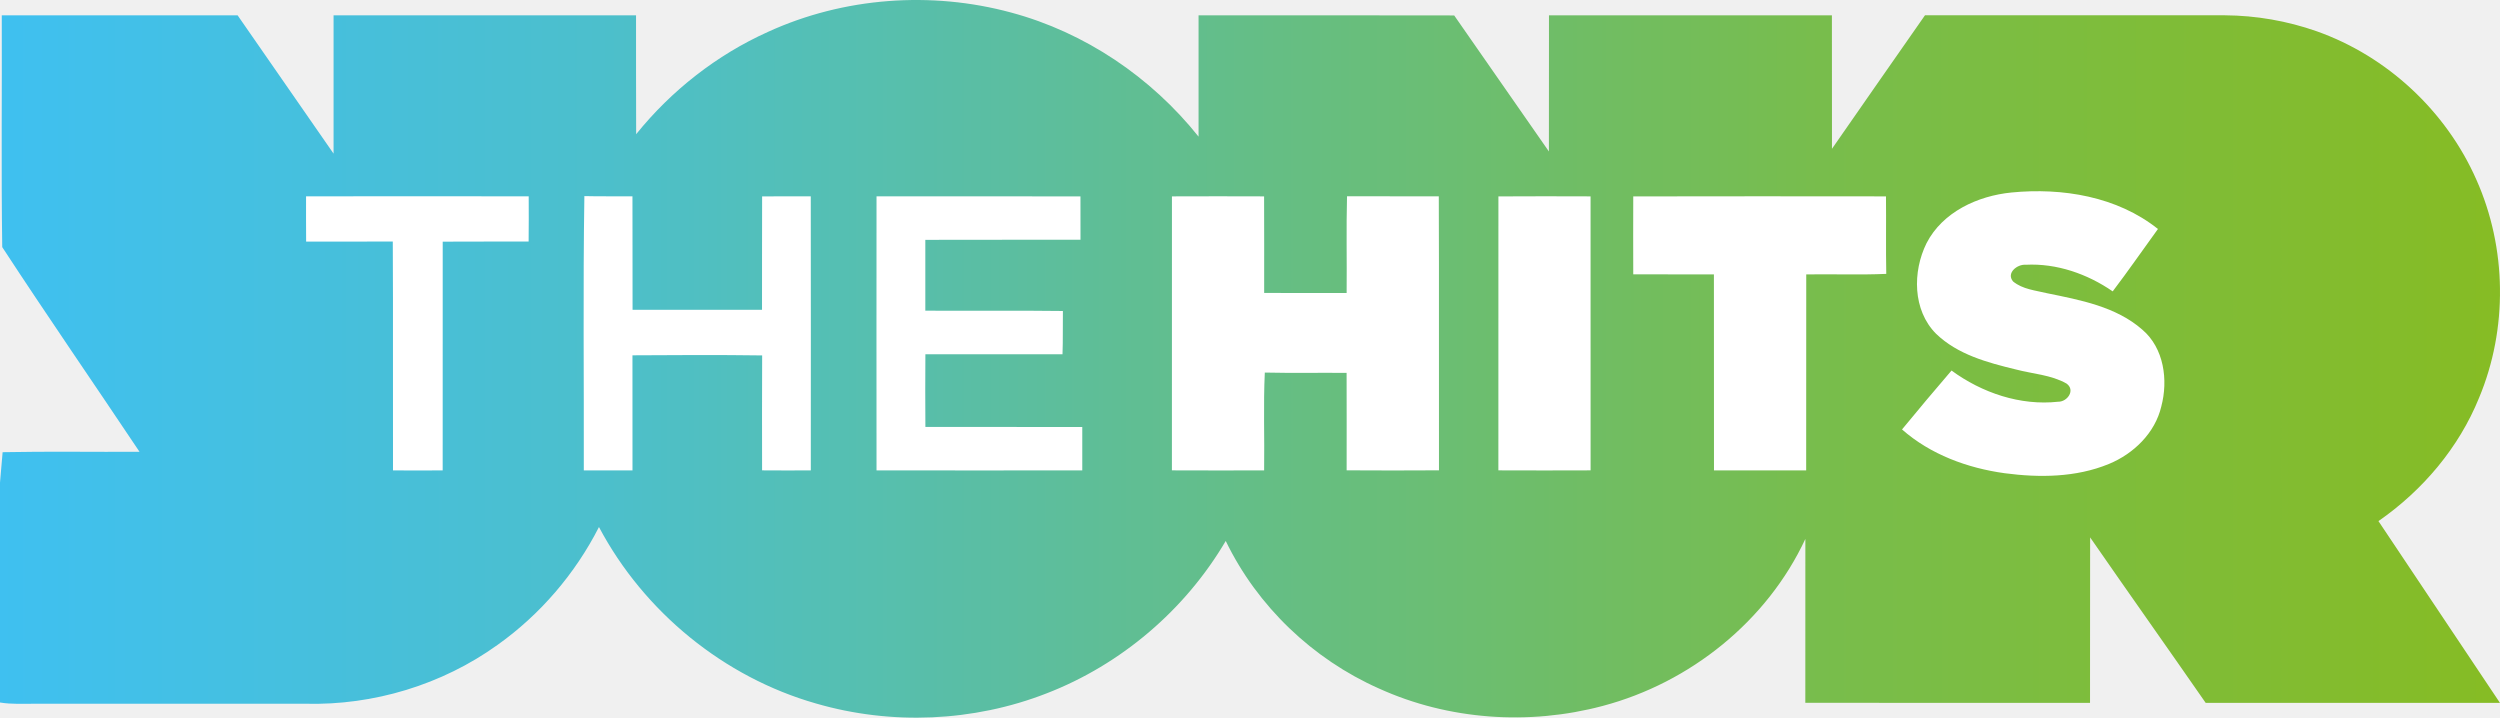
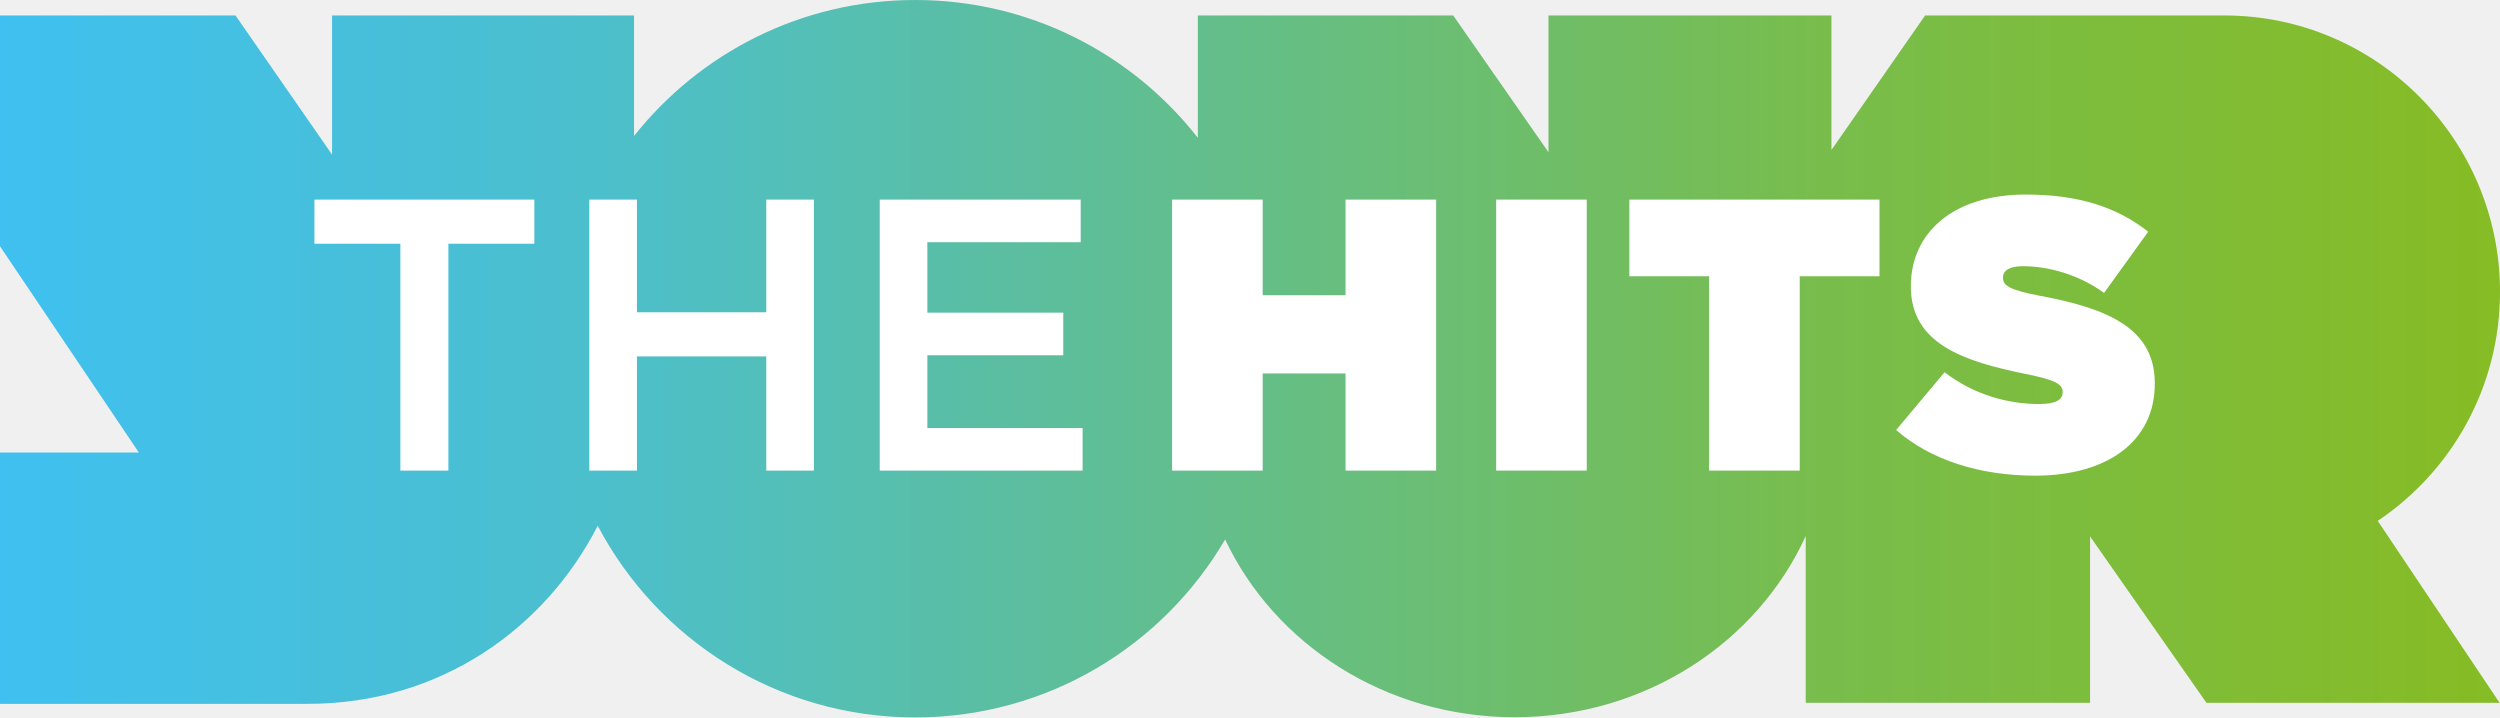
- <svg xmlns="http://www.w3.org/2000/svg" xmlns:xlink="http://www.w3.org/1999/xlink" width="704.514pt" height="202.243pt" viewBox="0 0 704.514 202.243" version="1.1" id="svg2">
+ <svg xmlns="http://www.w3.org/2000/svg" xmlns:xlink="http://www.w3.org/1999/xlink" width="533.198pt" height="153.011pt" viewBox="0 0 533.198 153.011" version="1.1" id="svg2">
  <defs id="defs24">
    <linearGradient id="linearGradient4162">
      <stop style="stop-color:#3fc0f0;stop-opacity:1" offset="0" id="stop4164" />
      <stop id="stop4170" offset="0.24" style="stop-color:#4cbfcc;stop-opacity:1" />
      <stop style="stop-color:#63be8a;stop-opacity:1" offset="0.488" id="stop4172" />
      <stop id="stop4174" offset="0.728" style="stop-color:#78bd4c;stop-opacity:1" />
      <stop style="stop-color:#86bc24;stop-opacity:1" offset="1" id="stop4166" />
    </linearGradient>
-     <linearGradient xlink:href="#linearGradient4162" id="linearGradient4168" x1="0" y1="101.551" x2="704.514" y2="101.551" gradientUnits="userSpaceOnUse" gradientTransform="translate(0,-0.4299693)" />
+     <linearGradient xlink:href="#linearGradient4162" id="linearGradient4510" x1="0.06" y1="102.407" x2="710.991" y2="102.407" gradientUnits="userSpaceOnUse" />
+     <linearGradient xlink:href="#linearGradient4162" id="linearGradient4572" gradientUnits="userSpaceOnUse" x1="0.06" y1="102.407" x2="710.991" y2="102.407" />
  </defs>
-   <path style="opacity:1;fill:url(#linearGradient4168);fill-opacity:1" id="path5" d="m 216.45,8.97 c 21.28,-9.74 45.98,-11.55 68.54,-5.42 20.77,5.59 39.38,18.18 52.77,34.95 -0.01,-11.39 -0.01,-22.78 0,-34.17 24.01,0 48.02,-0.04 72.04,0.02 8.9,12.77 17.81,25.54 26.69,38.34 0.03,-12.79 0,-25.58 0.02,-38.36 26.58,-0.01 53.15,-0.01 79.73,0 0.02,12.53 -0.01,25.07 0.02,37.6 8.73,-12.54 17.44,-25.1 26.21,-37.62 28.17,0.02 56.34,0.01 84.51,0 8.79,0.06 17.57,1.58 25.87,4.5 19.88,7.03 36.5,22.52 45,41.81 8.6,19.26 8.9,42.04 0.76,61.5 -5.71,14.08 -15.91,26.1 -28.35,34.73 11.37,17.1 22.87,34.12 34.24,51.22 -27.64,0 -55.28,-0.01 -82.92,0.01 -10.81,-15.58 -21.78,-31.05 -32.57,-46.64 -0.04,15.54 0,31.09 -0.03,46.63 -26.74,-0.01 -53.48,0.01 -80.23,-0.01 0,-15.4 0,-30.79 0.01,-46.19 -10.79,23.18 -32.49,40.54 -57.09,47.06 -20.76,5.54 -43.48,4 -63.08,-4.91 -18.65,-8.27 -34.28,-23.18 -43.17,-41.58 -11.42,19.43 -29.49,34.85 -50.52,42.97 -20.55,8.01 -43.73,9 -64.9,2.85 -26.03,-7.41 -48.54,-25.85 -61.21,-49.74 -6.69,13.15 -16.57,24.68 -28.6,33.23 -15.62,11.22 -34.95,17.07 -54.15,16.57 -25.35,-0.01 -50.69,0.01 -76.04,0 -3.33,-0.02 -6.69,0.2 -10,-0.35 l 0,-61.97 0.74,-8.57 c 12.86,-0.26 25.72,-0.04 38.58,-0.11 -12.86,-19.24 -26.03,-38.31 -38.69,-57.68 -0.31,-21.76 -0.05,-43.54 -0.13,-65.32 22.16,-0.01 44.31,0 66.46,0 C 75.97,17.31 85,30.29 94,43.29 L 94,4.32 c 28.42,0 56.83,0 85.24,0.01 0.03,11.16 -0.03,22.32 0.03,33.49 9.94,-12.33 22.73,-22.35 37.18,-28.85" />
-   <path style="opacity:1;fill:#ffffff" id="path8" d="m 566.82,54.25 c 14.32,-1.41 29.8,1.1 41.3,10.28 -4.26,5.86 -8.37,11.82 -12.75,17.58 -7.13,-4.92 -15.79,-7.95 -24.52,-7.5 -2.36,-0.19 -5.56,2.31 -3.56,4.7 2.67,2.22 6.35,2.53 9.62,3.33 9.34,1.91 19.42,3.77 26.81,10.26 6.12,5.23 7.31,14.19 5.35,21.63 -1.76,7.51 -7.82,13.36 -14.8,16.23 -9.24,3.8 -19.54,3.89 -29.31,2.6 -10.5,-1.44 -20.93,-5.27 -28.96,-12.34 4.6,-5.57 9.23,-11.13 13.95,-16.6 8.56,6.27 19.38,9.96 30.04,8.79 2.59,0.05 4.96,-3.26 2.37,-5.12 -4.35,-2.47 -9.51,-2.71 -14.26,-3.97 -7.99,-1.93 -16.45,-4.2 -22.52,-10.08 -6.6,-6.63 -6.64,-17.5 -2.67,-25.51 4.52,-8.8 14.43,-13.34 23.91,-14.28 z" />
-   <path style="opacity:1;fill:#ffffff" id="path10" d="m 86.25,55.33 c 20.91,-0.04 41.82,-0.03 62.74,0 0.02,4.25 0.03,8.5 -0.02,12.74 -8.07,0.01 -16.14,-0.01 -24.21,0.03 -0.03,21.49 0,42.97 -0.01,64.46 -4.67,0.04 -9.33,0.03 -14,0 -0.06,-21.5 0.06,-43 -0.06,-64.5 -8.14,0.04 -16.28,0.02 -24.42,0.02 -0.04,-4.25 -0.02,-8.5 -0.02,-12.75 z" />
-   <path style="opacity:1;fill:#ffffff" id="path12" d="m 164.52,132.57 c 0.06,-25.77 -0.24,-51.55 0.16,-77.31 4.51,0.12 9.03,0.02 13.55,0.07 0.05,10.66 -0.01,21.32 0.03,31.98 12.16,0.02 24.32,0.02 36.48,0 0.04,-10.66 -0.03,-21.32 0.03,-31.97 4.57,-0.03 9.14,-0.03 13.71,-0.01 0.04,25.75 0.02,51.49 0.01,77.23 -4.58,0.02 -9.15,0.03 -13.73,-0.01 -0.01,-10.8 -0.04,-21.59 0.02,-32.39 -12.18,-0.17 -24.37,-0.11 -36.55,-0.03 0.03,10.81 0.03,21.62 0.01,32.43 -4.57,0.02 -9.15,0.01 -13.72,0.01 z" />
-   <path style="opacity:1;fill:#ffffff" id="path14" d="m 247.01,55.33 c 19.16,-0.02 38.32,-0.02 57.47,0.01 0.03,4.07 0.03,8.15 0.01,12.22 -14.58,0.03 -29.15,-0.02 -43.73,0.03 -0.02,6.65 -0.02,13.3 0,19.96 12.92,0.08 25.85,-0.08 38.77,0.09 -0.07,4.06 0.05,8.13 -0.11,12.19 -12.88,-0.02 -25.76,-0.02 -38.64,0 -0.05,6.83 -0.05,13.65 0,20.48 14.73,0.03 29.47,-0.01 44.21,0.02 0.02,4.08 0.02,8.15 0,12.23 -19.33,0.01 -38.65,0.03 -57.98,0 -0.01,-25.74 -0.03,-51.49 0,-77.23 z" />
-   <path style="opacity:1;fill:#ffffff" id="path16" d="m 330.26,55.34 c 8.66,-0.04 17.31,-0.03 25.97,0 0.05,9.07 0.01,18.14 0.02,27.21 7.74,0.04 15.49,0.02 23.24,0.01 0.09,-9.09 -0.13,-18.18 0.11,-27.26 8.62,0.04 17.24,0.01 25.86,0.02 0.1,25.74 0,51.48 0.05,77.22 -8.67,0.06 -17.35,0.05 -26.02,0 0,-9.15 0.03,-18.31 -0.01,-27.46 -7.68,-0.07 -15.37,0.09 -23.05,-0.09 -0.43,9.18 -0.05,18.38 -0.19,27.57 -8.67,0.02 -17.33,0.03 -25.99,-0.01 0.01,-25.74 -0.01,-51.47 0.01,-77.21 z" />
-   <path style="opacity:1;fill:#ffffff" id="path18" d="m 422.26,55.35 c 8.66,-0.06 17.31,-0.04 25.97,-0.01 0.03,25.74 0.02,51.48 0.01,77.21 -8.67,0.03 -17.33,0.04 -25.99,0 0.01,-25.73 -0.02,-51.47 0.01,-77.2 z" />
-   <path style="opacity:1;fill:#ffffff" id="path20" d="m 460.26,55.35 c 23.74,-0.05 47.48,-0.04 71.22,-0.01 0.08,7.28 -0.06,14.56 0.08,21.84 -7.51,0.33 -15.04,0.03 -22.55,0.15 -0.03,18.41 0.01,36.82 -0.02,55.23 -8.66,0.02 -17.32,0.02 -25.98,0 -0.03,-18.41 0.01,-36.82 -0.02,-55.23 -7.58,-0.04 -15.15,0.02 -22.73,-0.02 -0.03,-7.32 -0.02,-14.64 0,-21.96 z" />
+   <g transform="matrix(0.75,0,0,0.75,-0.045,-0.3)" id="g4" style="fill:url(#linearGradient4510);fill-opacity:1">
+     <path d="m 170.033,149.917 c 17.089,32.408 51.11,54.498 90.293,54.498 37.592,0 70.435,-20.34 88.129,-50.616 14.035,29.793 45.613,50.562 82.33,50.562 37.105,0 68.967,-21.219 82.771,-51.523 v 47.414 h 80.865 v -47.303 l 33.086,47.303 h 83.364 l -34.649,-51.73 c 20.971,-14.075 34.769,-37.99 34.769,-65.132 0,-43.308 -35.107,-78.595 -78.405,-78.595 H 547.51 L 520.873,43.047 V 4.792 H 440.408 V 43.691 L 413.312,4.792 H 340.69 V 39.585 C 322.02,15.732 292.961,0.4 260.326,0.4 c -32.4,0 -61.27,15.108 -79.959,38.659 V 4.792 H 94.49 V 44.36 L 67.028,4.792 H 0.06 v 65.646 l 39.497,58.656 H 0.06 v 71.463 h 87.499 c 38.071,0 67.701,-21.748 82.474,-50.64 z" id="path2" style="fill:url(#linearGradient4572);fill-opacity:1" />
+   </g>
+   <g transform="matrix(0.75,0,0,0.75,-0.045,-0.3)" id="g4-2" style="fill:#ffffff;fill-opacity:1">
+     <path d="m 575.934,106.706 c -17.286,-3.524 -32.48,-8.478 -32.48,-24.774 v -0.221 c 0,-14.644 11.451,-25.985 32.702,-25.985 14.864,0 25.875,3.523 34.794,10.57 l -12.552,17.398 c -7.269,-5.286 -15.968,-7.598 -23.123,-7.598 -3.854,0 -5.615,1.321 -5.615,3.193 v 0.22 c 0,2.092 2.092,3.414 10.238,4.955 19.711,3.634 32.924,9.359 32.924,24.884 v 0.22 c 0,16.186 -13.323,26.096 -34.023,26.096 -15.636,0 -29.729,-4.404 -39.528,-12.993 l 13.764,-16.406 c 8.368,6.386 17.947,9.029 26.977,9.029 4.625,0 6.606,-1.211 6.606,-3.303 v -0.22 c -0.004,-2.203 -2.427,-3.413 -10.684,-5.065 z M 463.402,57.157 h 71.129 V 78.959 H 511.85 v 55.274 H 486.084 V 78.959 h -22.682 z m -37.877,0 h 25.765 v 77.076 h -25.765 z m -92.162,0 h 25.766 v 27.197 h 23.562 V 57.157 h 25.766 v 77.076 h -25.766 v -27.637 h -23.562 v 27.637 h -25.766 z m -83.133,0 h 57.146 v 12.112 h -43.603 v 20.04 h 38.648 v 12.112 h -38.648 v 20.7 h 44.153 v 12.112 H 250.23 Z m -82.582,0 h 13.543 v 32.041 h 36.776 V 57.157 h 13.543 v 77.076 h -13.543 v -32.482 h -36.776 v 32.482 h -13.543 z m -78.177,0 h 62.541 V 69.71 h -24.444 v 64.523 H 113.914 V 69.71 H 89.471 Z" id="path2-2" style="fill:#ffffff;fill-opacity:1" />
+   </g>
</svg>
